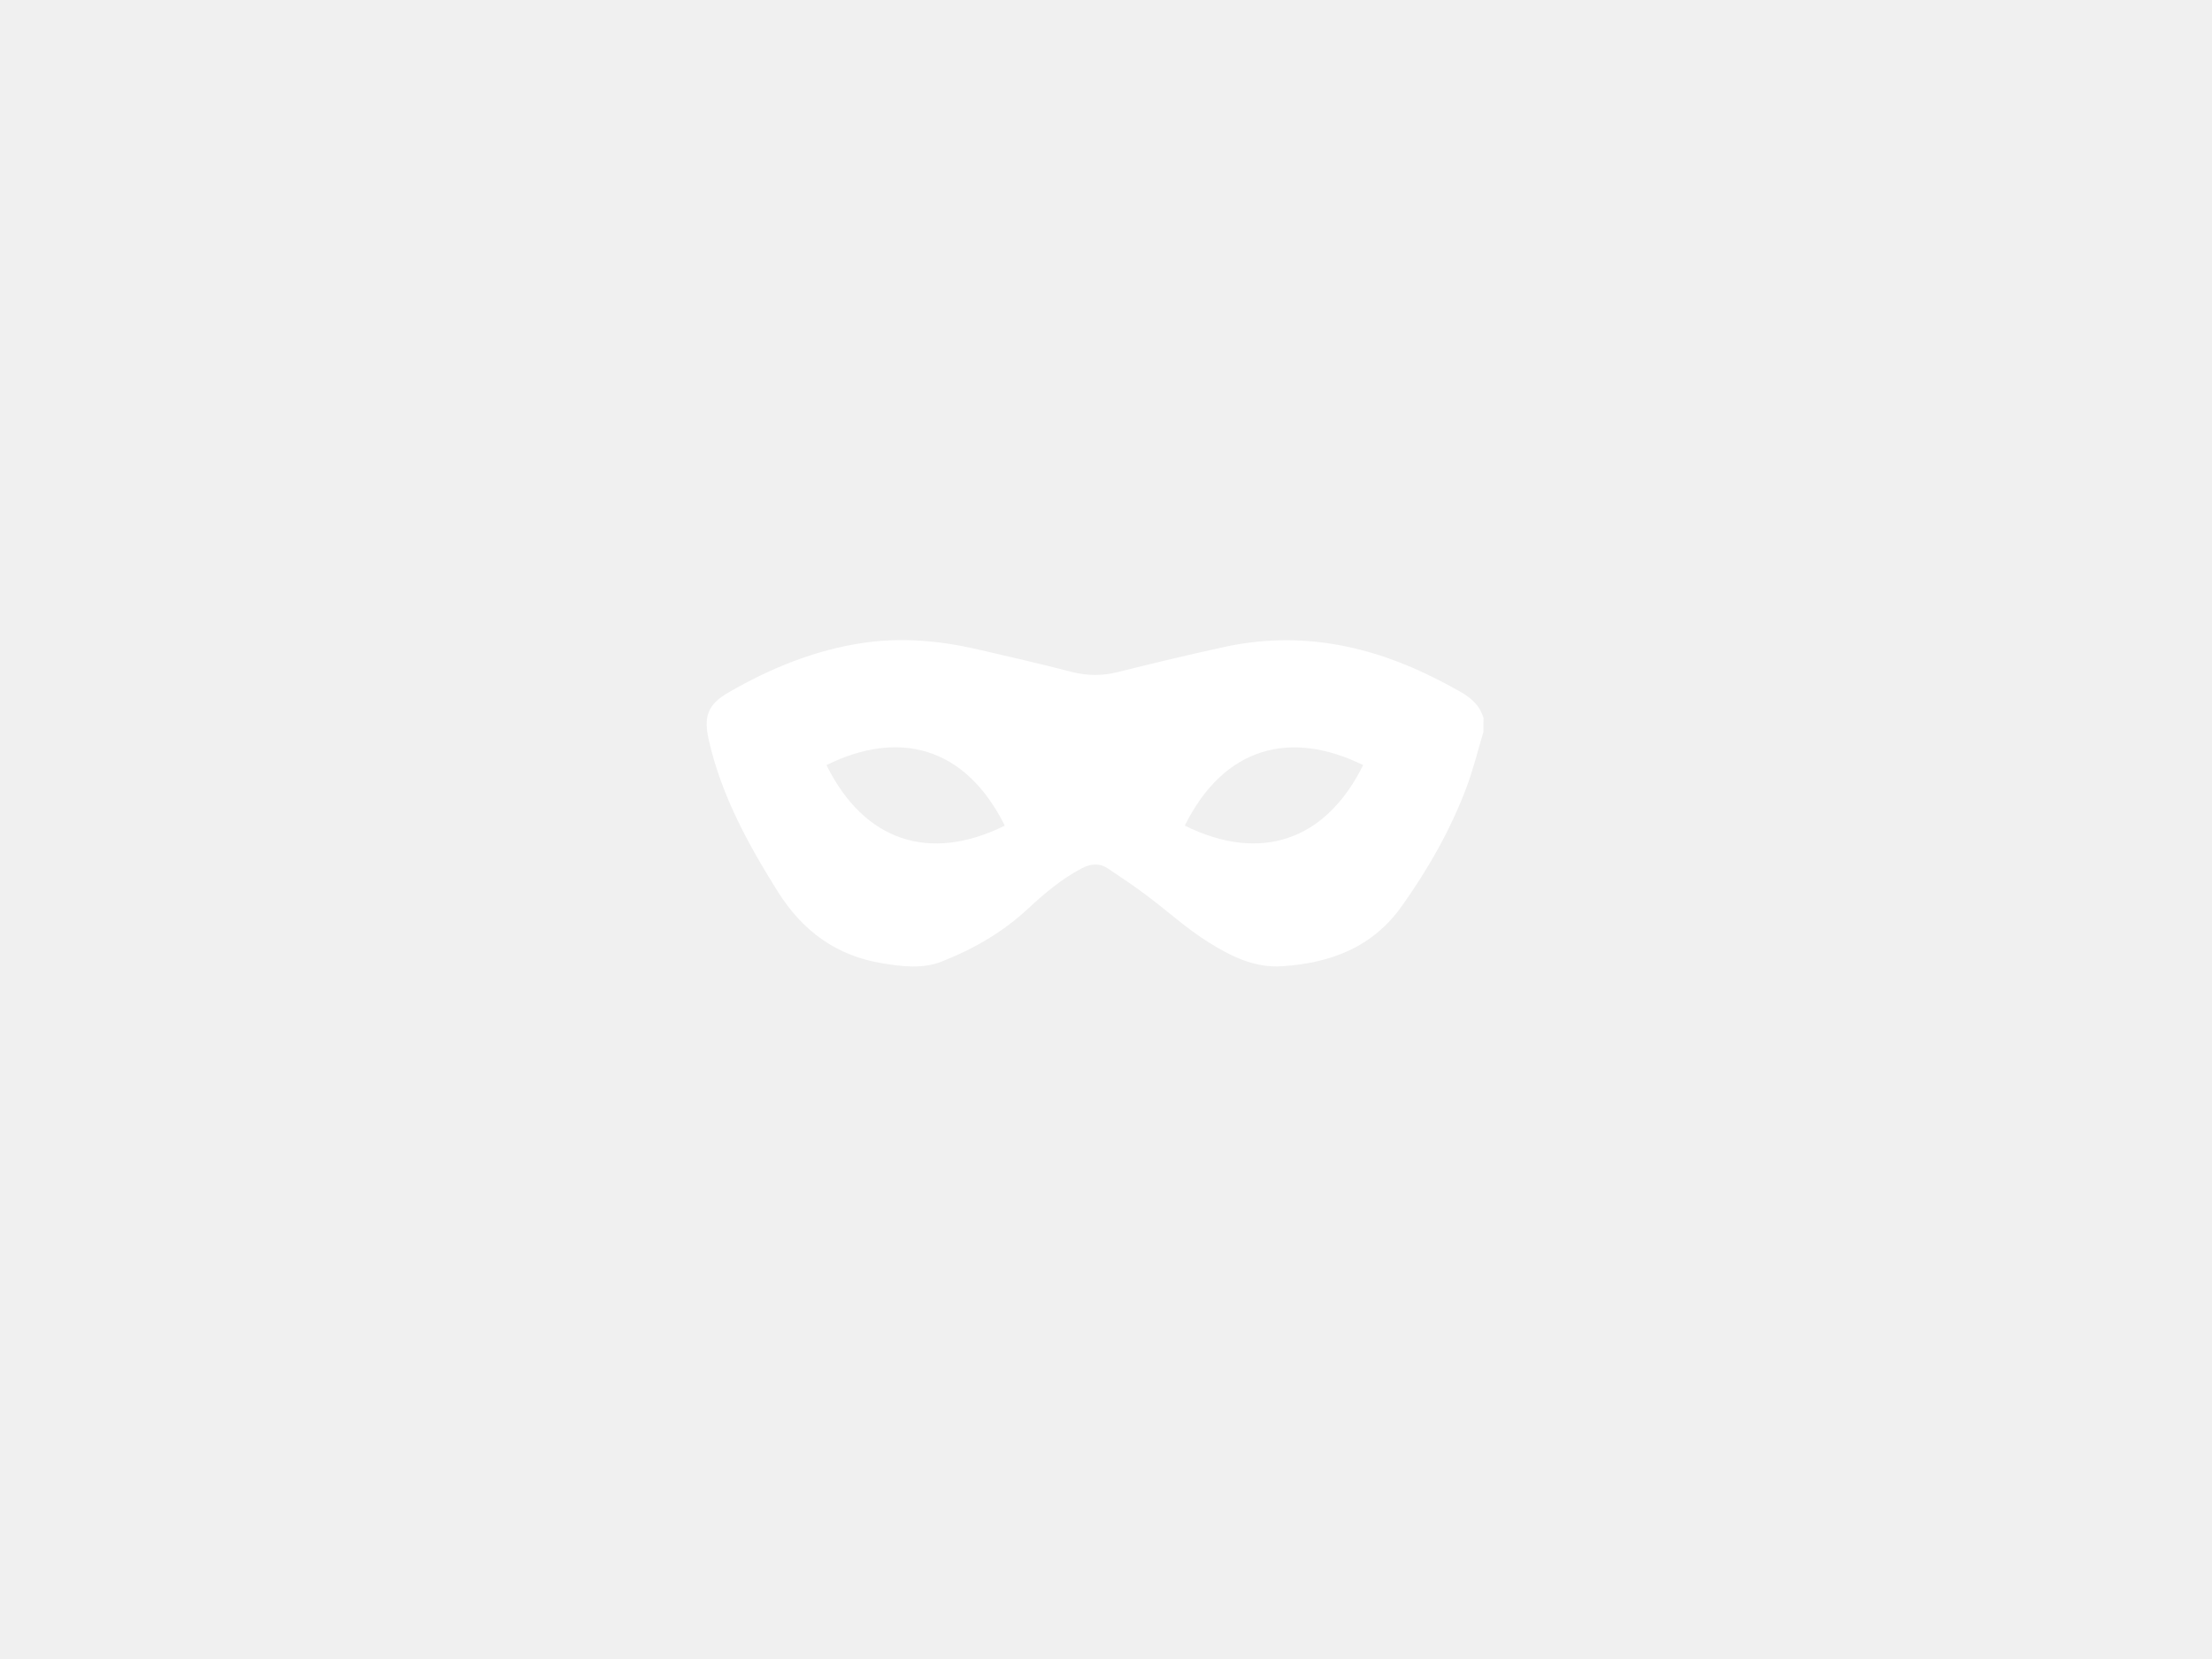
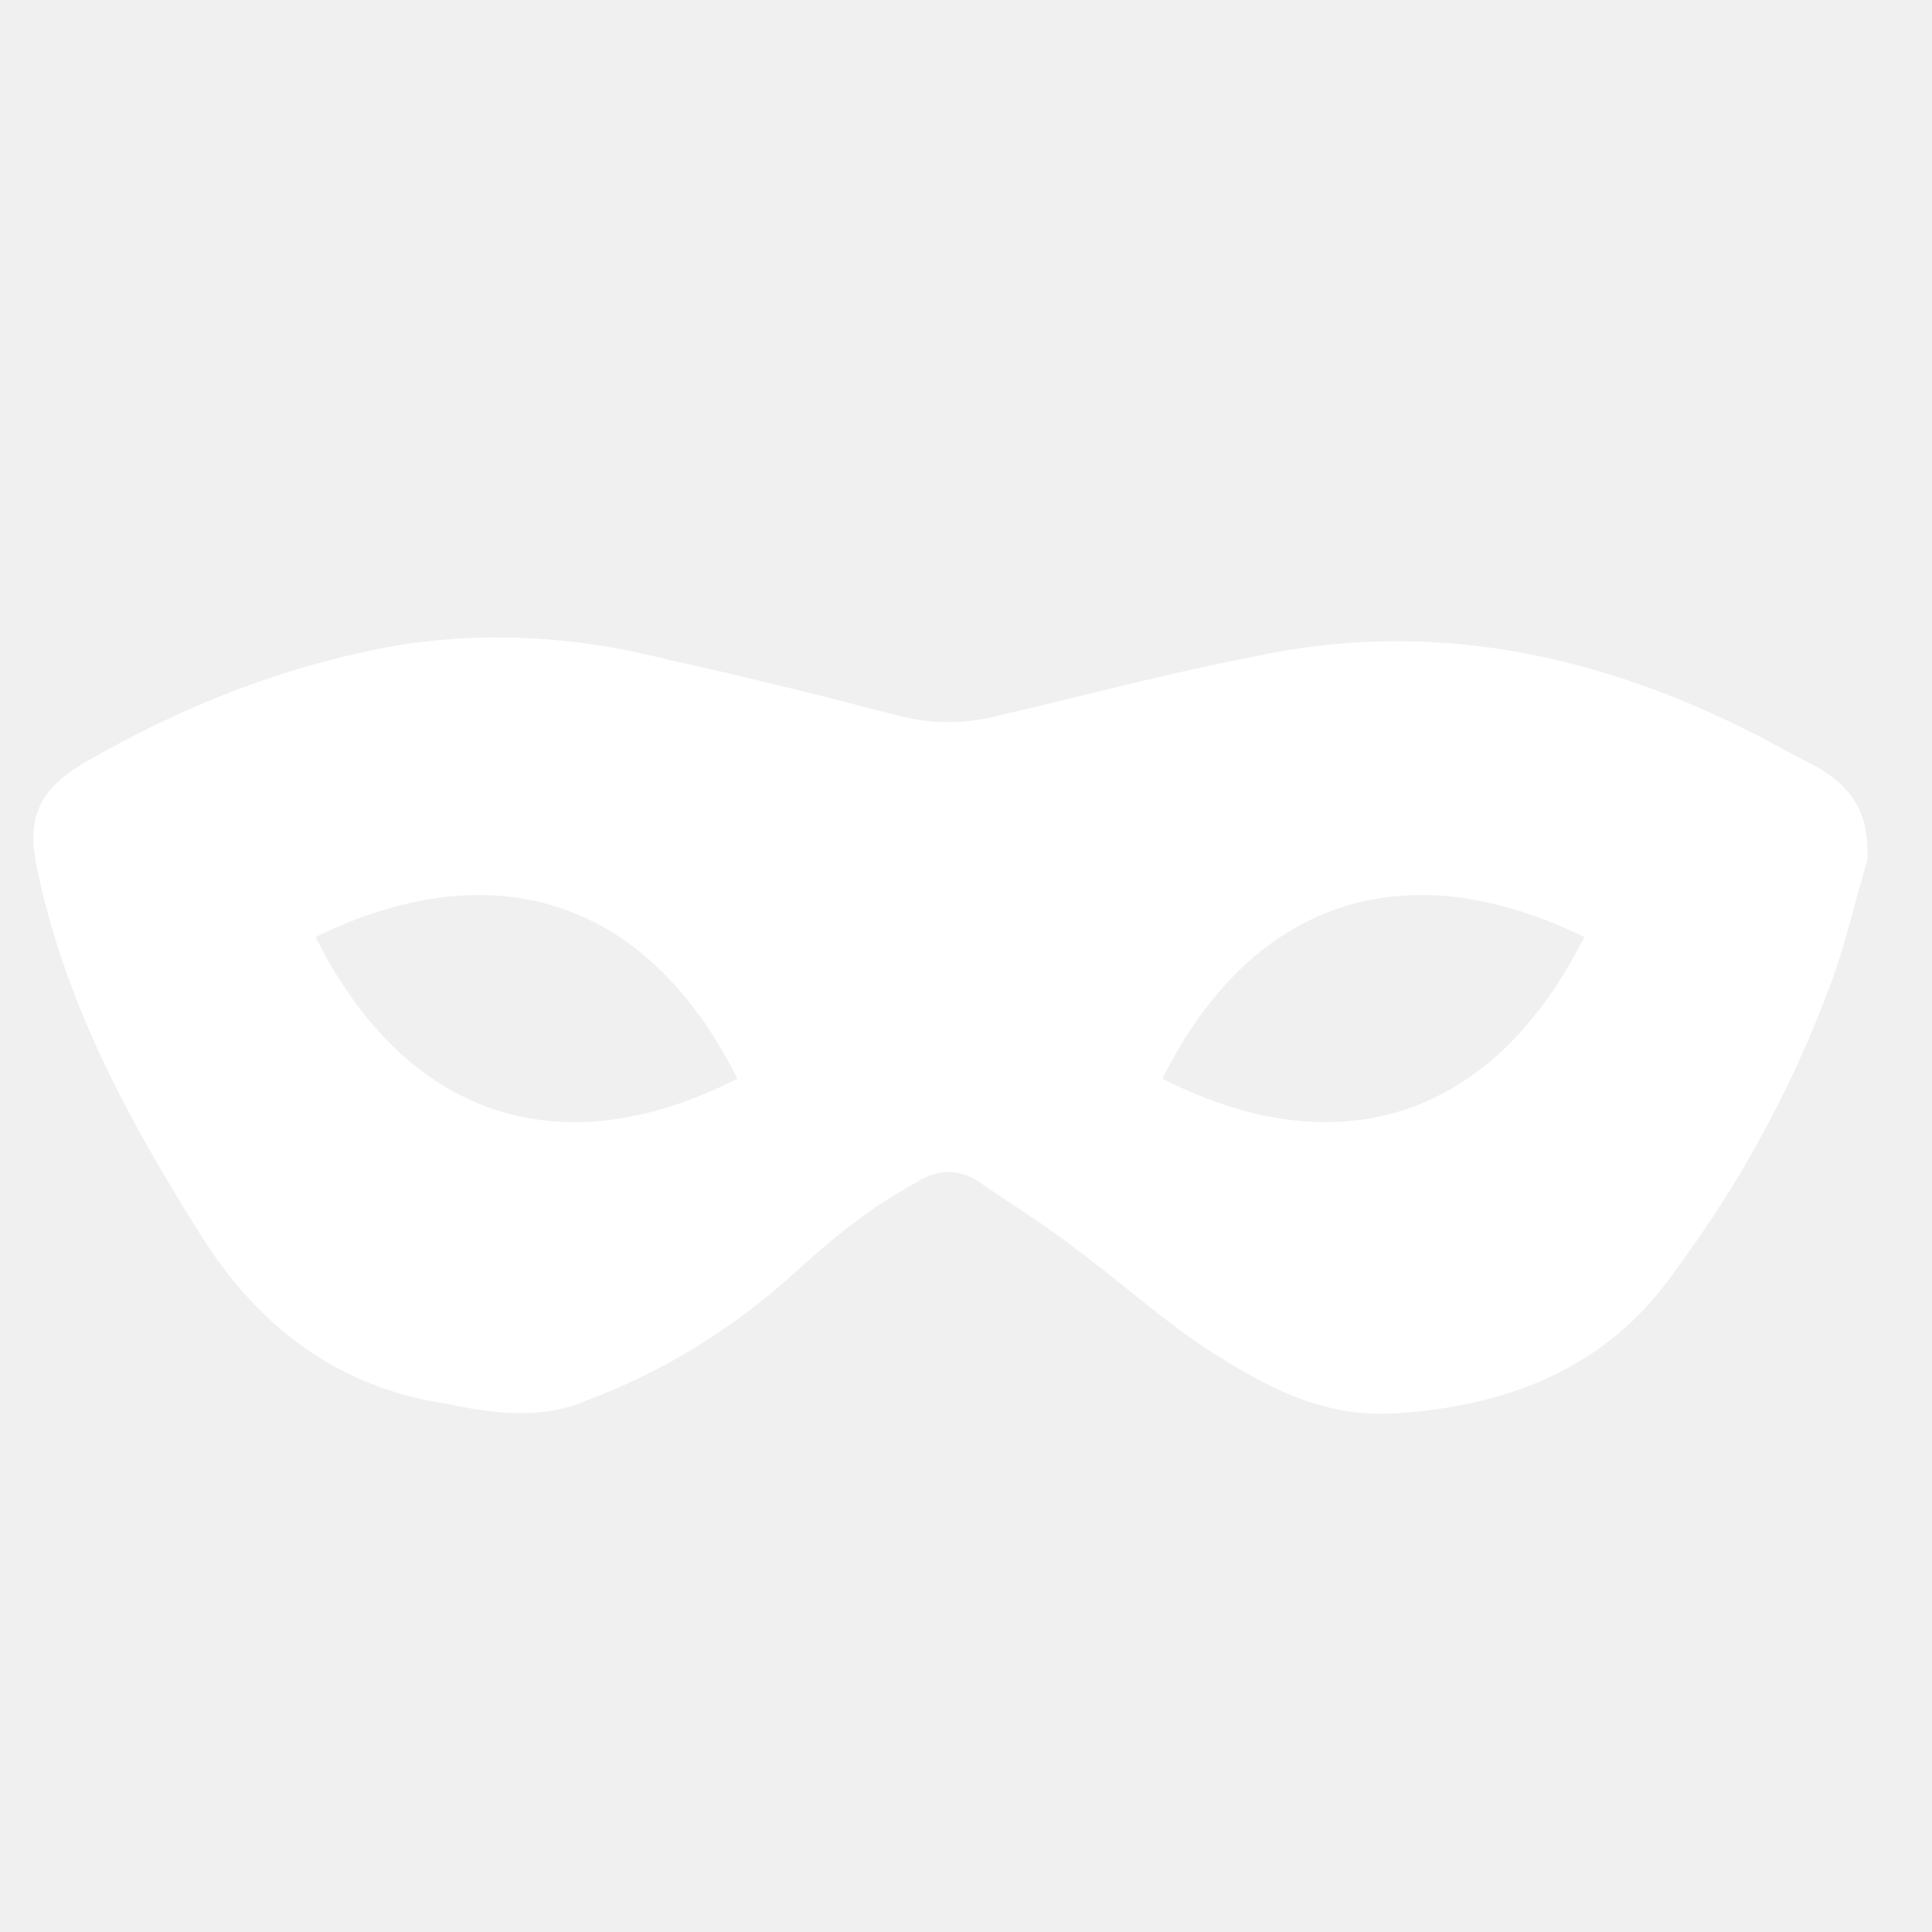
- <svg xmlns="http://www.w3.org/2000/svg" version="1.1" id="Слой_1" x="0px" y="0px" viewBox="0 0 1600 1200" style="enable-background:new 0 0 1600 1200;" xml:space="preserve">
+ <svg xmlns="http://www.w3.org/2000/svg" version="1.1" id="Слой_1" x="0px" y="0px" viewBox="0 0 60 60" style="enable-background:new 0 0 60 60;" xml:space="preserve">
  <style type="text/css">
	.st0{fill:#FFFFFF;}
</style>
  <g>
-     <path class="st0" d="M1073,529.4c-3.9,13.1-7.2,26.4-11.9,39.2c-11.6,31.2-28,59.9-47.2,86.9c-21.1,29.7-51.4,41.1-86.4,43.4   c-20.3,1.4-37.3-7.4-53.3-17.3c-15.7-9.8-29.6-22.5-44.5-33.7c-9.2-6.9-18.7-13.3-28.3-19.7c-6.2-4.1-12.5-3.5-19-0.1   c-14.4,7.6-26.7,17.9-38.5,28.9c-18.3,17.1-39.5,29.4-62.7,38.5c-14,5.5-28.5,3.6-42.8,1.3c-33.6-5.4-58.1-23.6-76-52.2   c-21.4-34.2-40.6-69.3-49.7-109.2c-3.9-17-0.9-25.8,14.2-34.5c30.6-17.7,63-30.9,98.2-36c27.3-3.9,54.4-1.5,81.2,4.6   c23.1,5.3,46.3,10.7,69.3,16.6c11.1,2.8,21.9,2.8,33,0c25.7-6.4,51.5-12.6,77.3-18.2c54.3-11.7,105.2-1.3,153.9,23.6   c5.5,2.8,11,5.7,16.4,8.8c7.9,4.4,14.3,10.1,16.9,19.2C1073,522.8,1073,526.1,1073,529.4z M597.8,553.4   c27.3,55.2,74.6,70.7,129,43.8C698,539.4,649.7,527.8,597.8,553.4z M986,553.4c-52.2-25.6-100.5-13.7-129,43.8   C911.3,624.1,958.8,608.5,986,553.4z" />
+     <path class="st0" d="M58,26.7c-0.4,1.3-0.7,2.7-1.2,4c-1.2,3.2-2.8,6.1-4.8,8.8c-2.1,3-5.2,4.2-8.8,4.4c-2.1,0.1-3.8-0.8-5.4-1.8   c-1.6-1-3-2.3-4.5-3.4c-0.9-0.7-1.9-1.3-2.9-2c-0.6-0.4-1.3-0.4-1.9,0c-1.5,0.8-2.7,1.8-3.9,2.9c-1.9,1.7-4,3-6.4,3.9   c-1.4,0.6-2.9,0.4-4.3,0.1c-3.4-0.5-5.9-2.4-7.7-5.3c-2.2-3.5-4.1-7-5-11.1c-0.4-1.7-0.1-2.6,1.4-3.5c3.1-1.8,6.4-3.1,10-3.7   c2.8-0.4,5.5-0.2,8.2,0.5c2.3,0.5,4.7,1.1,7,1.7c1.1,0.3,2.2,0.3,3.3,0c2.6-0.6,5.2-1.3,7.8-1.8c5.5-1.2,10.7-0.1,15.6,2.4   c0.6,0.3,1.1,0.6,1.7,0.9c0.8,0.4,1.5,1,1.7,1.9C58,26,58,26.4,58,26.7z M9.8,29.1c2.8,5.6,7.6,7.2,13.1,4.4   C20,27.7,15.1,26.5,9.8,29.1z M49.2,29.1c-5.3-2.6-10.2-1.4-13.1,4.4C41.6,36.3,46.4,34.7,49.2,29.1z" />
  </g>
</svg>
